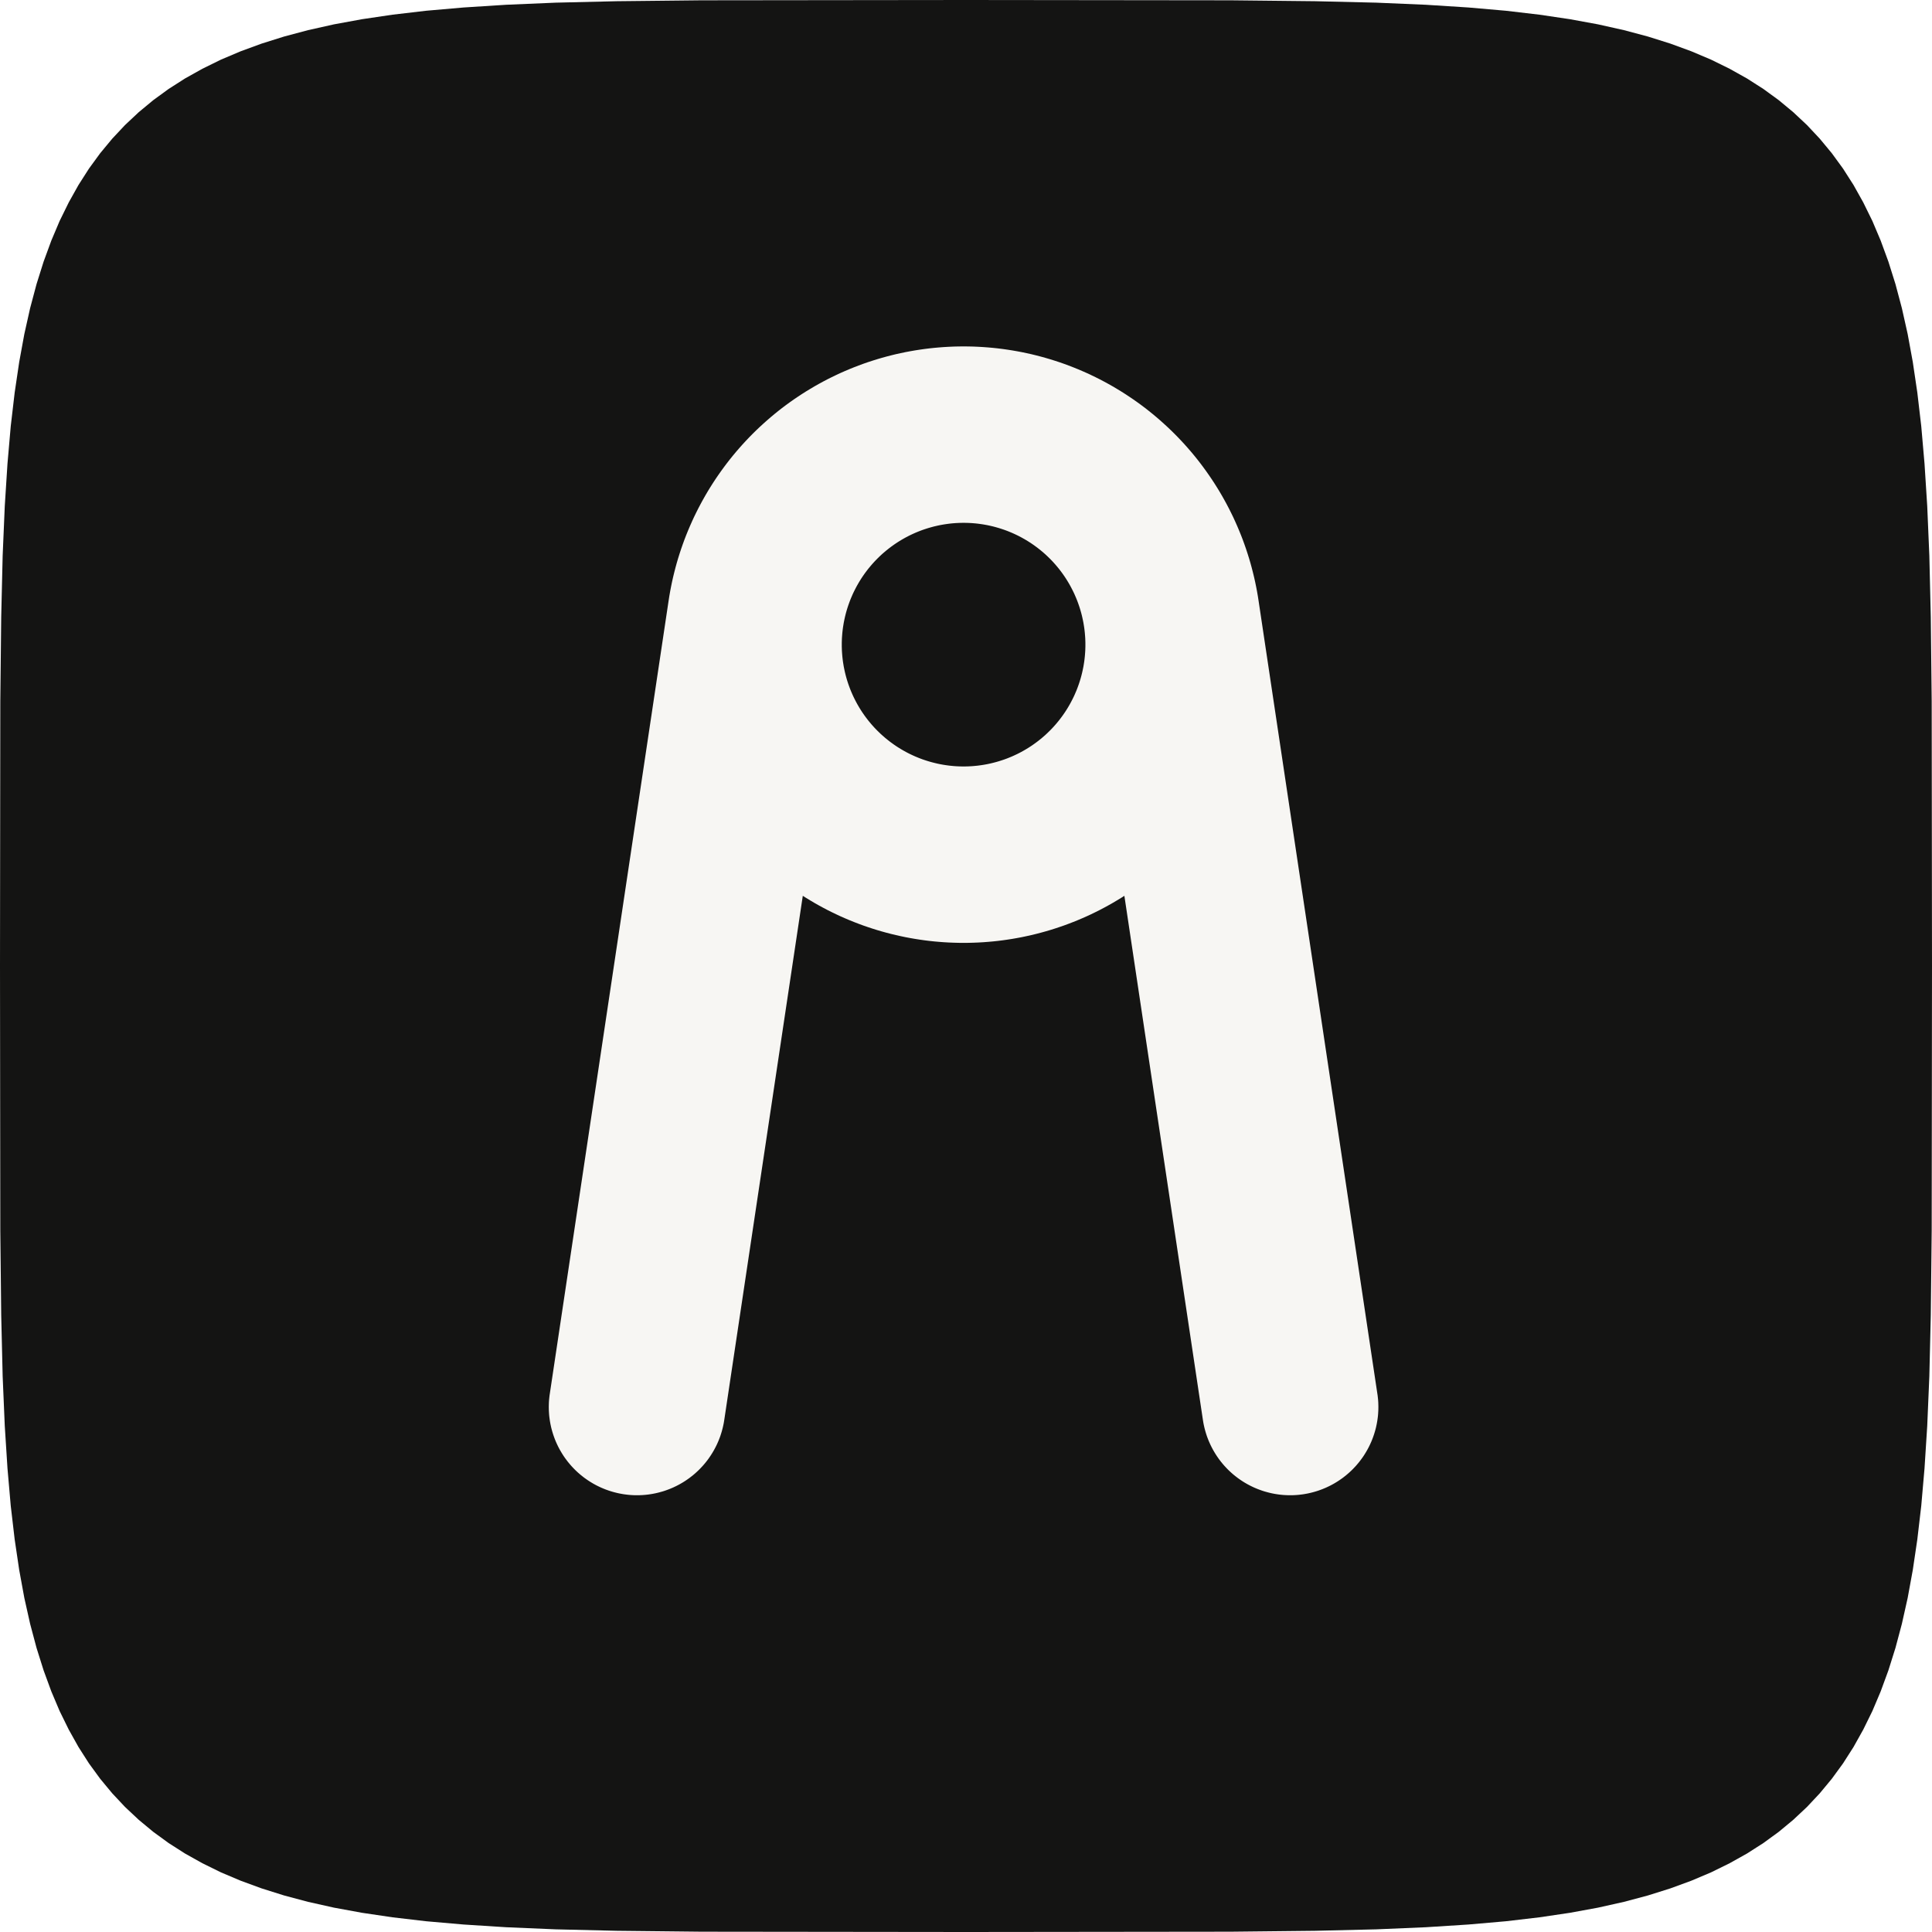
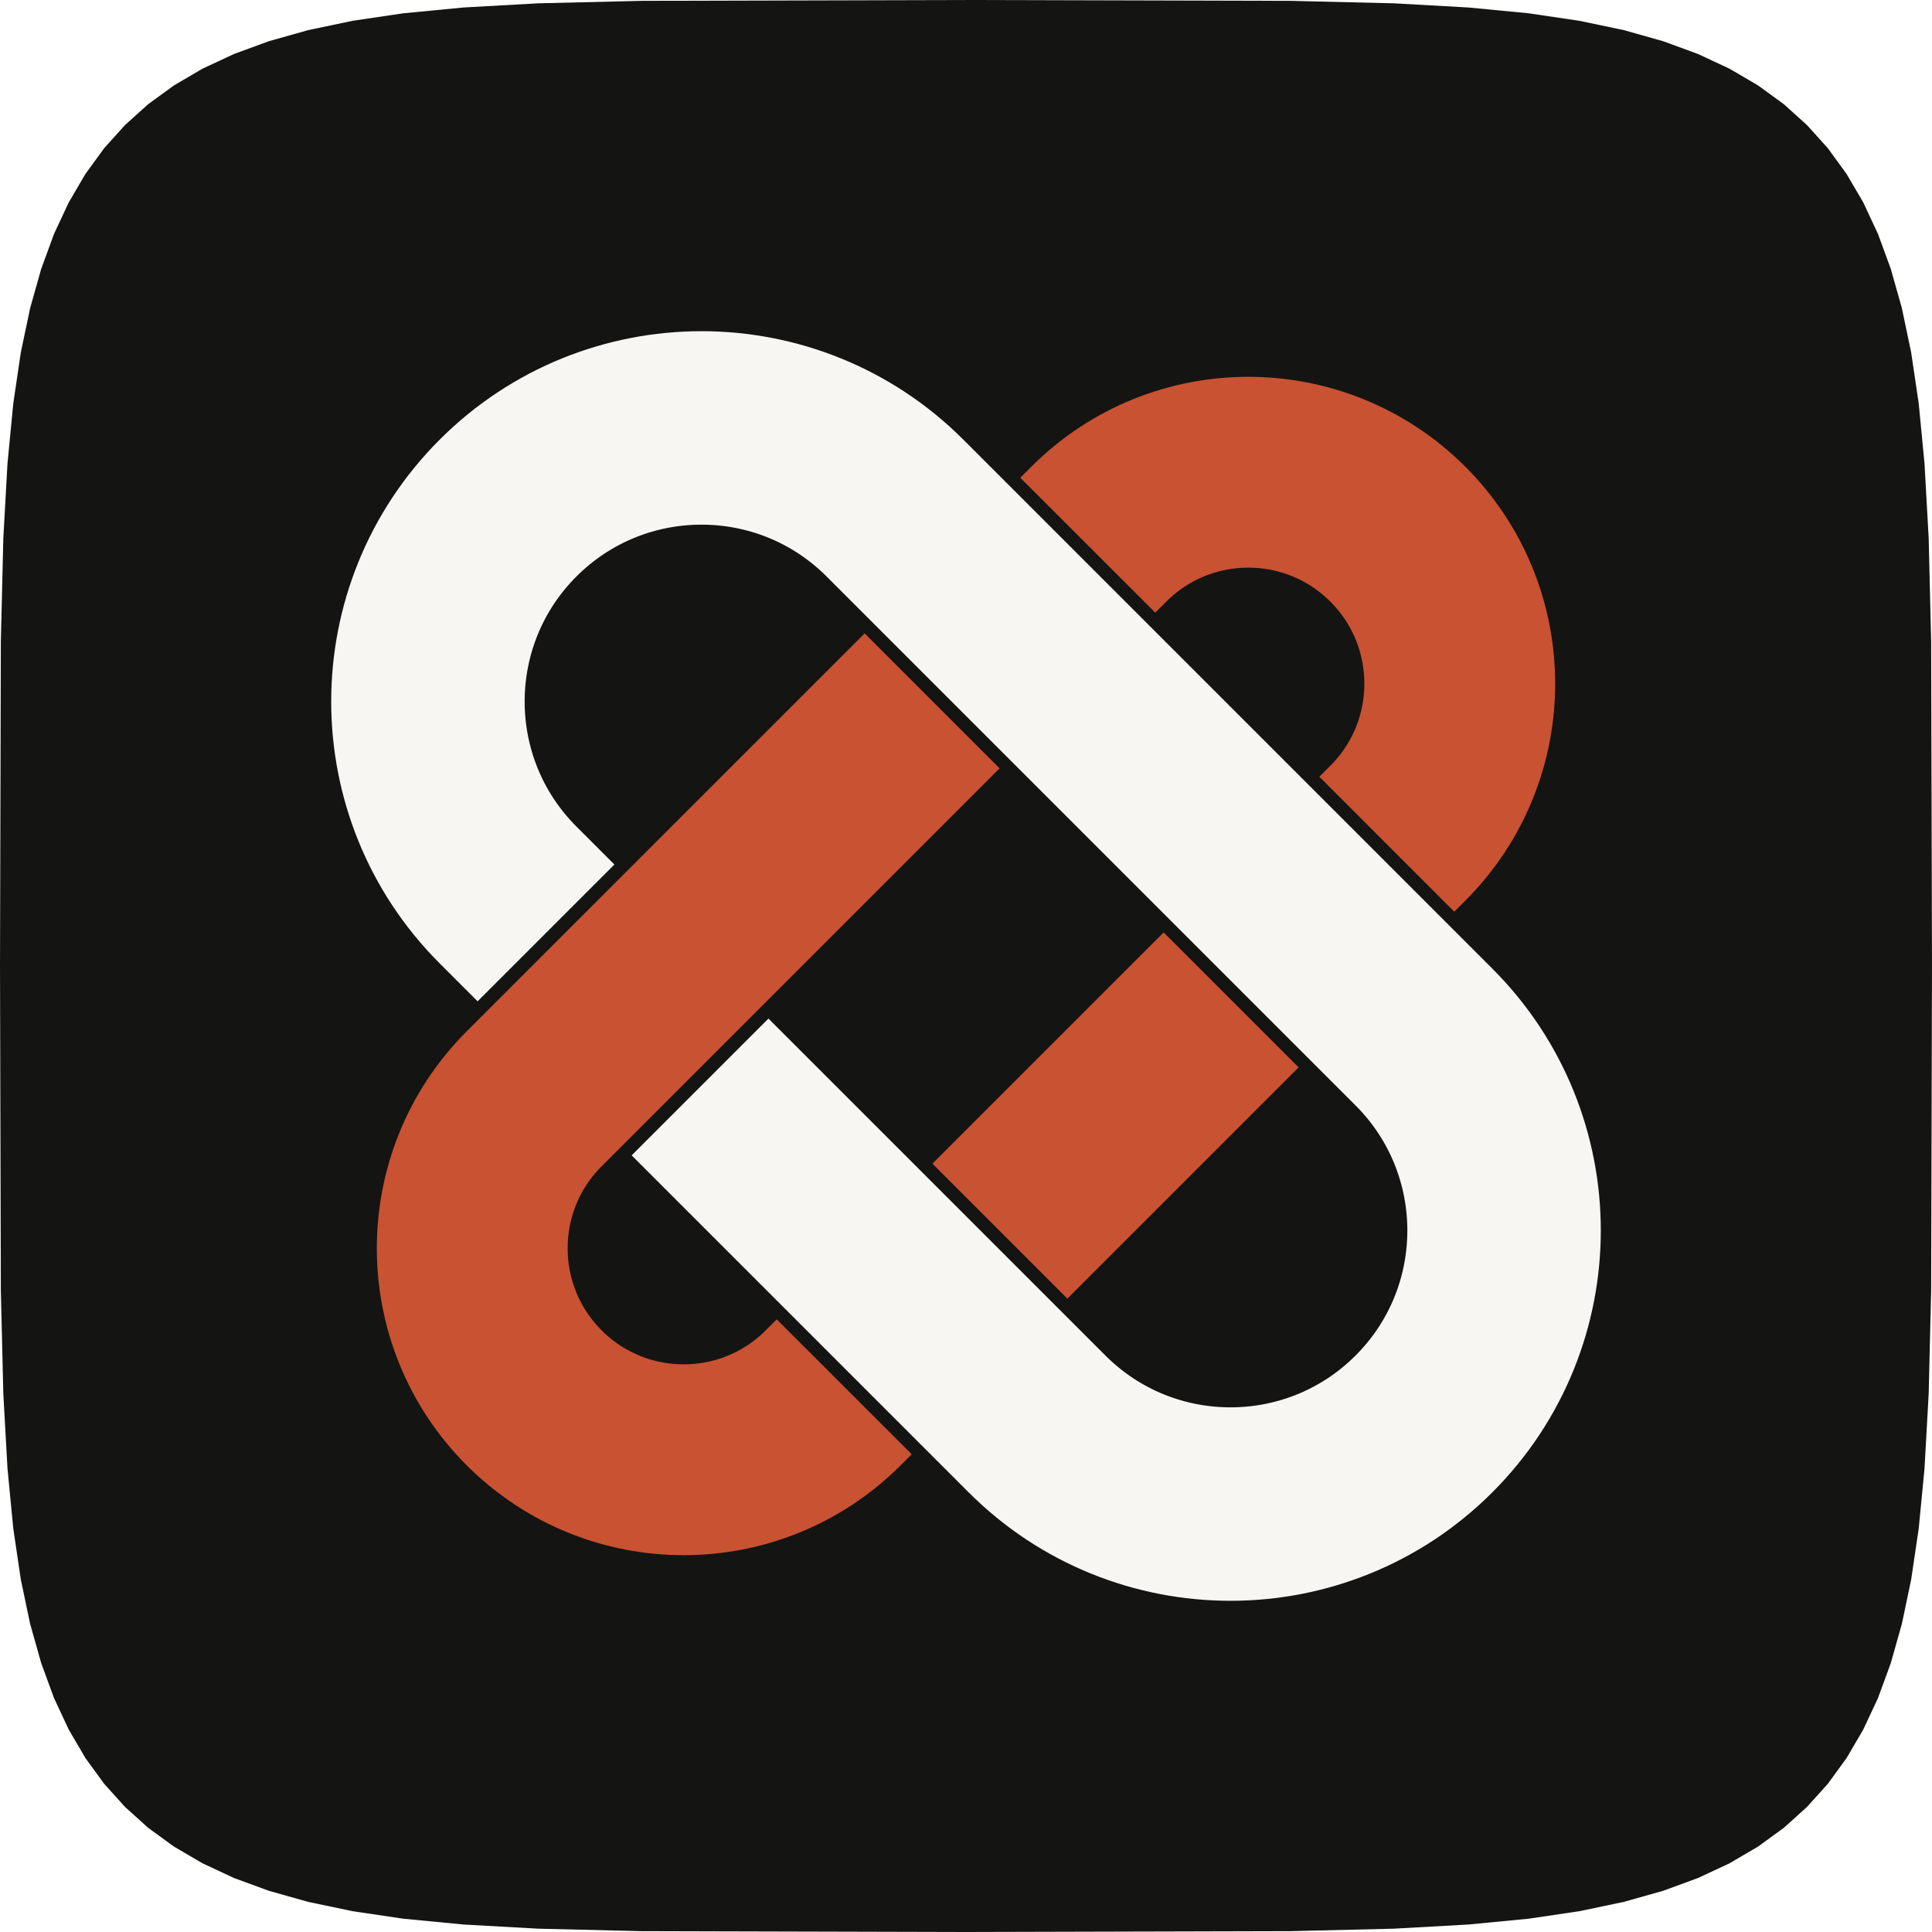
- <svg xmlns="http://www.w3.org/2000/svg" viewBox="0 0 32 32" role="img" aria-label="Assistenza AI">
-   <path d="M 32.000 16.000 L 31.995 20.382 L 31.980 21.781 L 31.956 22.795 L 31.921 23.618 L 31.876 24.322 L 31.822 24.941 L 31.757 25.497 L 31.682 26.003 L 31.597 26.467 L 31.501 26.896 L 31.395 27.294 L 31.278 27.666 L 31.150 28.015 L 31.012 28.341 L 30.861 28.648 L 30.700 28.936 L 30.526 29.208 L 30.340 29.463 L 30.141 29.703 L 29.929 29.929 L 29.703 30.141 L 29.463 30.340 L 29.208 30.526 L 28.936 30.700 L 28.648 30.861 L 28.341 31.012 L 28.015 31.150 L 27.666 31.278 L 27.294 31.395 L 26.896 31.501 L 26.467 31.597 L 26.003 31.682 L 25.497 31.757 L 24.941 31.822 L 24.322 31.876 L 23.618 31.921 L 22.795 31.956 L 21.781 31.980 L 20.382 31.995 L 16.000 32.000 L 11.618 31.995 L 10.219 31.980 L 9.205 31.956 L 8.382 31.921 L 7.678 31.876 L 7.059 31.822 L 6.503 31.757 L 5.997 31.682 L 5.533 31.597 L 5.104 31.501 L 4.706 31.395 L 4.334 31.278 L 3.985 31.150 L 3.659 31.012 L 3.352 30.861 L 3.064 30.700 L 2.792 30.526 L 2.537 30.340 L 2.297 30.141 L 2.071 29.929 L 1.859 29.703 L 1.660 29.463 L 1.474 29.208 L 1.300 28.936 L 1.139 28.648 L 0.988 28.341 L 0.850 28.015 L 0.722 27.666 L 0.605 27.294 L 0.499 26.896 L 0.403 26.467 L 0.318 26.003 L 0.243 25.497 L 0.178 24.941 L 0.124 24.322 L 0.079 23.618 L 0.044 22.795 L 0.020 21.781 L 0.005 20.382 L 0.000 16.000 L 0.005 11.618 L 0.020 10.219 L 0.044 9.205 L 0.079 8.382 L 0.124 7.678 L 0.178 7.059 L 0.243 6.503 L 0.318 5.997 L 0.403 5.533 L 0.499 5.104 L 0.605 4.706 L 0.722 4.334 L 0.850 3.985 L 0.988 3.659 L 1.139 3.352 L 1.300 3.064 L 1.474 2.792 L 1.660 2.537 L 1.859 2.297 L 2.071 2.071 L 2.297 1.859 L 2.537 1.660 L 2.792 1.474 L 3.064 1.300 L 3.352 1.139 L 3.659 0.988 L 3.985 0.850 L 4.334 0.722 L 4.706 0.605 L 5.104 0.499 L 5.533 0.403 L 5.997 0.318 L 6.503 0.243 L 7.059 0.178 L 7.678 0.124 L 8.382 0.079 L 9.205 0.044 L 10.219 0.020 L 11.618 0.005 L 16.000 0.000 L 20.382 0.005 L 21.781 0.020 L 22.795 0.044 L 23.618 0.079 L 24.322 0.124 L 24.941 0.178 L 25.497 0.243 L 26.003 0.318 L 26.467 0.403 L 26.896 0.499 L 27.294 0.605 L 27.666 0.722 L 28.015 0.850 L 28.341 0.988 L 28.648 1.139 L 28.936 1.300 L 29.208 1.474 L 29.463 1.660 L 29.703 1.859 L 29.929 2.071 L 30.141 2.297 L 30.340 2.537 L 30.526 2.792 L 30.700 3.064 L 30.861 3.352 L 31.012 3.659 L 31.150 3.985 L 31.278 4.334 L 31.395 4.706 L 31.501 5.104 L 31.597 5.533 L 31.682 5.997 L 31.757 6.503 L 31.822 7.059 L 31.876 7.678 L 31.921 8.382 L 31.956 9.205 L 31.980 10.219 L 31.995 11.618 Z" fill="#141413" />
-   <g transform="translate(4.6 4.3) scale(0.355)">
-     <path fill="#F7F6F3" fill-rule="evenodd" d="M 45.690 15.474 L 45.647 15.250 L 45.601 15.027 L 45.551 14.805 L 45.497 14.584 L 45.440 14.363 L 45.380 14.144 L 45.315 13.925 L 45.247 13.708 L 45.176 13.492 L 45.101 13.277 L 45.023 13.063 L 44.941 12.851 L 44.855 12.640 L 44.766 12.430 L 44.674 12.222 L 44.579 12.015 L 44.479 11.810 L 44.377 11.607 L 44.271 11.405 L 44.162 11.205 L 44.050 11.007 L 43.935 10.811 L 43.816 10.617 L 43.694 10.424 L 43.569 10.234 L 43.441 10.046 L 43.310 9.860 L 43.176 9.676 L 43.039 9.494 L 42.899 9.314 L 42.756 9.137 L 42.610 8.962 L 42.461 8.790 L 42.310 8.620 L 42.156 8.453 L 41.999 8.288 L 41.839 8.125 L 41.677 7.966 L 41.512 7.809 L 41.344 7.655 L 41.174 7.503 L 41.002 7.354 L 40.827 7.208 L 40.650 7.065 L 40.471 6.925 L 40.289 6.788 L 40.105 6.654 L 39.919 6.523 L 39.730 6.395 L 39.540 6.270 L 39.348 6.148 L 39.153 6.030 L 38.957 5.914 L 38.759 5.802 L 38.559 5.693 L 38.358 5.587 L 38.154 5.485 L 37.949 5.386 L 37.743 5.290 L 37.534 5.198 L 37.325 5.109 L 37.114 5.024 L 36.901 4.942 L 36.688 4.863 L 36.473 4.788 L 36.256 4.717 L 36.039 4.649 L 35.821 4.585 L 35.601 4.524 L 35.381 4.467 L 35.160 4.413 L 34.937 4.364 L 34.715 4.317 L 34.491 4.275 L 34.267 4.236 L 34.042 4.201 L 33.816 4.169 L 33.590 4.141 L 33.364 4.117 L 33.137 4.097 L 32.910 4.080 L 32.683 4.067 L 32.455 4.057 L 32.228 4.052 L 32.000 4.050 L 31.772 4.052 L 31.545 4.057 L 31.317 4.067 L 31.090 4.080 L 30.863 4.097 L 30.636 4.117 L 30.410 4.141 L 30.184 4.169 L 29.958 4.201 L 29.733 4.236 L 29.509 4.275 L 29.285 4.317 L 29.063 4.364 L 28.840 4.413 L 28.619 4.467 L 28.399 4.524 L 28.179 4.585 L 27.961 4.649 L 27.744 4.717 L 27.527 4.788 L 27.312 4.863 L 27.099 4.942 L 26.886 5.024 L 26.675 5.109 L 26.466 5.198 L 26.257 5.290 L 26.051 5.386 L 25.846 5.485 L 25.642 5.587 L 25.441 5.693 L 25.241 5.802 L 25.043 5.914 L 24.847 6.030 L 24.652 6.148 L 24.460 6.270 L 24.270 6.395 L 24.081 6.523 L 23.895 6.654 L 23.711 6.788 L 23.529 6.925 L 23.350 7.065 L 23.173 7.208 L 22.998 7.354 L 22.826 7.503 L 22.656 7.655 L 22.488 7.809 L 22.323 7.966 L 22.161 8.125 L 22.001 8.288 L 21.844 8.453 L 21.690 8.620 L 21.539 8.790 L 21.390 8.962 L 21.244 9.137 L 21.101 9.314 L 20.961 9.494 L 20.824 9.676 L 20.690 9.860 L 20.559 10.046 L 20.431 10.234 L 20.306 10.424 L 20.184 10.617 L 20.065 10.811 L 19.950 11.007 L 19.838 11.205 L 19.729 11.405 L 19.623 11.607 L 19.521 11.810 L 19.421 12.015 L 19.326 12.222 L 19.234 12.430 L 19.145 12.640 L 19.059 12.851 L 18.977 13.063 L 18.899 13.277 L 18.824 13.492 L 18.753 13.708 L 18.685 13.925 L 18.620 14.144 L 18.560 14.363 L 18.503 14.584 L 18.449 14.805 L 18.399 15.027 L 18.353 15.250 L 18.310 15.474 L 18.271 15.698 L 18.250 15.833 L 18.250 15.836 L 18.239 15.903 L 12.693 52.925 L 12.683 52.991 L 12.675 53.058 L 12.668 53.125 L 12.661 53.192 L 12.656 53.259 L 12.652 53.327 L 12.650 53.394 L 12.648 53.461 L 12.647 53.528 L 12.648 53.596 L 12.649 53.663 L 12.652 53.730 L 12.656 53.798 L 12.660 53.865 L 12.666 53.932 L 12.673 53.999 L 12.682 54.066 L 12.691 54.132 L 12.701 54.199 L 12.713 54.265 L 12.725 54.332 L 12.739 54.397 L 12.753 54.463 L 12.769 54.529 L 12.786 54.594 L 12.804 54.659 L 12.823 54.723 L 12.843 54.788 L 12.864 54.852 L 12.886 54.915 L 12.909 54.979 L 12.933 55.041 L 12.958 55.104 L 12.984 55.166 L 13.012 55.228 L 13.040 55.289 L 13.069 55.349 L 13.099 55.410 L 13.130 55.469 L 13.162 55.528 L 13.196 55.587 L 13.230 55.645 L 13.265 55.703 L 13.301 55.760 L 13.337 55.816 L 13.375 55.872 L 13.414 55.927 L 13.454 55.981 L 13.494 56.035 L 13.535 56.088 L 13.578 56.141 L 13.621 56.192 L 13.665 56.244 L 13.709 56.294 L 13.755 56.343 L 13.801 56.392 L 13.848 56.440 L 13.896 56.488 L 13.945 56.534 L 13.994 56.580 L 14.045 56.625 L 14.096 56.669 L 14.147 56.712 L 14.200 56.754 L 14.253 56.796 L 14.306 56.837 L 14.361 56.876 L 14.416 56.915 L 14.471 56.953 L 14.528 56.990 L 14.584 57.026 L 14.642 57.061 L 14.700 57.096 L 14.758 57.129 L 14.817 57.161 L 14.877 57.193 L 14.937 57.223 L 14.998 57.252 L 15.059 57.281 L 15.120 57.308 L 15.182 57.334 L 15.245 57.360 L 15.307 57.384 L 15.371 57.407 L 15.434 57.430 L 15.498 57.451 L 15.562 57.471 L 15.627 57.490 L 15.692 57.508 L 15.757 57.525 L 15.822 57.541 L 15.888 57.556 L 15.954 57.570 L 16.020 57.582 L 16.086 57.594 L 16.153 57.605 L 16.220 57.614 L 16.286 57.622 L 16.353 57.630 L 16.420 57.636 L 16.488 57.641 L 16.555 57.645 L 16.622 57.648 L 16.689 57.649 L 16.757 57.650 L 16.824 57.650 L 16.891 57.648 L 16.959 57.645 L 17.026 57.642 L 17.093 57.637 L 17.160 57.631 L 17.227 57.624 L 17.294 57.616 L 17.361 57.606 L 17.427 57.596 L 17.494 57.585 L 17.560 57.572 L 17.626 57.559 L 17.691 57.544 L 17.757 57.528 L 17.822 57.511 L 17.887 57.493 L 17.952 57.475 L 18.016 57.455 L 18.080 57.434 L 18.144 57.411 L 18.207 57.388 L 18.270 57.364 L 18.332 57.339 L 18.394 57.313 L 18.456 57.286 L 18.517 57.257 L 18.578 57.228 L 18.638 57.198 L 18.697 57.167 L 18.757 57.135 L 18.815 57.102 L 18.873 57.068 L 18.931 57.033 L 18.988 56.997 L 19.044 56.960 L 19.100 56.922 L 19.155 56.883 L 19.210 56.844 L 19.263 56.803 L 19.316 56.762 L 19.369 56.720 L 19.421 56.677 L 19.472 56.633 L 19.522 56.588 L 19.572 56.542 L 19.621 56.496 L 19.669 56.449 L 19.716 56.401 L 19.762 56.352 L 19.808 56.303 L 19.853 56.253 L 19.897 56.202 L 19.940 56.150 L 19.983 56.098 L 20.024 56.045 L 20.065 55.991 L 20.105 55.937 L 20.143 55.882 L 20.181 55.826 L 20.218 55.770 L 20.254 55.713 L 20.290 55.655 L 20.324 55.597 L 20.357 55.539 L 20.389 55.480 L 20.421 55.420 L 20.451 55.360 L 20.481 55.299 L 20.509 55.238 L 20.536 55.177 L 20.563 55.115 L 20.588 55.053 L 20.612 54.990 L 20.636 54.927 L 20.658 54.863 L 20.679 54.799 L 20.699 54.735 L 20.718 54.670 L 20.736 54.605 L 20.753 54.540 L 20.769 54.475 L 20.784 54.409 L 20.798 54.343 L 20.811 54.277 L 20.822 54.211 L 20.833 54.144 L 24.498 29.683 L 24.652 29.781 L 24.847 29.899 L 25.043 30.015 L 25.241 30.127 L 25.441 30.236 L 25.642 30.342 L 25.846 30.444 L 26.051 30.543 L 26.257 30.639 L 26.466 30.731 L 26.675 30.820 L 26.886 30.905 L 27.099 30.987 L 27.312 31.066 L 27.527 31.140 L 27.744 31.212 L 27.961 31.280 L 28.179 31.344 L 28.399 31.405 L 28.619 31.462 L 28.840 31.515 L 29.063 31.565 L 29.285 31.612 L 29.509 31.654 L 29.733 31.693 L 29.958 31.728 L 30.184 31.760 L 30.410 31.788 L 30.636 31.812 L 30.863 31.832 L 31.090 31.849 L 31.317 31.862 L 31.545 31.871 L 31.772 31.877 L 32.000 31.879 L 32.228 31.877 L 32.455 31.871 L 32.683 31.862 L 32.910 31.849 L 33.137 31.832 L 33.364 31.812 L 33.590 31.788 L 33.816 31.760 L 34.042 31.728 L 34.267 31.693 L 34.491 31.654 L 34.715 31.612 L 34.937 31.565 L 35.160 31.515 L 35.381 31.462 L 35.601 31.405 L 35.821 31.344 L 36.039 31.280 L 36.256 31.212 L 36.473 31.140 L 36.688 31.066 L 36.901 30.987 L 37.114 30.905 L 37.325 30.820 L 37.534 30.731 L 37.743 30.639 L 37.949 30.543 L 38.154 30.444 L 38.358 30.342 L 38.559 30.236 L 38.759 30.127 L 38.957 30.015 L 39.153 29.899 L 39.348 29.781 L 39.502 29.683 L 43.167 54.144 L 43.178 54.211 L 43.189 54.277 L 43.202 54.343 L 43.216 54.409 L 43.231 54.475 L 43.247 54.540 L 43.264 54.605 L 43.282 54.670 L 43.301 54.735 L 43.321 54.799 L 43.342 54.863 L 43.364 54.927 L 43.388 54.990 L 43.412 55.053 L 43.437 55.115 L 43.464 55.177 L 43.491 55.238 L 43.519 55.299 L 43.549 55.360 L 43.579 55.420 L 43.611 55.480 L 43.643 55.539 L 43.676 55.597 L 43.710 55.655 L 43.746 55.713 L 43.782 55.770 L 43.819 55.826 L 43.857 55.882 L 43.895 55.937 L 43.935 55.991 L 43.976 56.045 L 44.017 56.098 L 44.060 56.150 L 44.103 56.202 L 44.147 56.253 L 44.192 56.303 L 44.238 56.352 L 44.284 56.401 L 44.331 56.449 L 44.379 56.496 L 44.428 56.542 L 44.478 56.588 L 44.528 56.633 L 44.579 56.677 L 44.631 56.720 L 44.684 56.762 L 44.737 56.803 L 44.790 56.844 L 44.845 56.883 L 44.900 56.922 L 44.956 56.960 L 45.012 56.997 L 45.069 57.033 L 45.127 57.068 L 45.185 57.102 L 45.243 57.135 L 45.303 57.167 L 45.362 57.198 L 45.422 57.228 L 45.483 57.257 L 45.544 57.286 L 45.606 57.313 L 45.668 57.339 L 45.730 57.364 L 45.793 57.388 L 45.856 57.411 L 45.920 57.434 L 45.984 57.455 L 46.048 57.475 L 46.113 57.493 L 46.178 57.511 L 46.243 57.528 L 46.309 57.544 L 46.374 57.559 L 46.440 57.572 L 46.506 57.585 L 46.573 57.596 L 46.639 57.606 L 46.706 57.616 L 46.773 57.624 L 46.840 57.631 L 46.907 57.637 L 46.974 57.642 L 47.041 57.645 L 47.109 57.648 L 47.176 57.650 L 47.243 57.650 L 47.311 57.649 L 47.378 57.648 L 47.445 57.645 L 47.512 57.641 L 47.580 57.636 L 47.647 57.630 L 47.714 57.622 L 47.780 57.614 L 47.847 57.605 L 47.914 57.594 L 47.980 57.582 L 48.046 57.570 L 48.112 57.556 L 48.178 57.541 L 48.243 57.525 L 48.308 57.508 L 48.373 57.490 L 48.438 57.471 L 48.502 57.451 L 48.566 57.430 L 48.629 57.407 L 48.693 57.384 L 48.755 57.360 L 48.818 57.334 L 48.880 57.308 L 48.941 57.281 L 49.002 57.252 L 49.063 57.223 L 49.123 57.193 L 49.183 57.161 L 49.242 57.129 L 49.300 57.096 L 49.358 57.061 L 49.416 57.026 L 49.472 56.990 L 49.529 56.953 L 49.584 56.915 L 49.639 56.876 L 49.694 56.837 L 49.747 56.796 L 49.800 56.754 L 49.853 56.712 L 49.904 56.669 L 49.955 56.625 L 50.006 56.580 L 50.055 56.534 L 50.104 56.488 L 50.152 56.440 L 50.199 56.392 L 50.245 56.343 L 50.291 56.294 L 50.335 56.244 L 50.379 56.192 L 50.422 56.141 L 50.465 56.088 L 50.506 56.035 L 50.546 55.981 L 50.586 55.927 L 50.625 55.872 L 50.663 55.816 L 50.699 55.760 L 50.735 55.703 L 50.770 55.645 L 50.804 55.587 L 50.838 55.528 L 50.870 55.469 L 50.901 55.410 L 50.931 55.349 L 50.960 55.289 L 50.988 55.228 L 51.016 55.166 L 51.042 55.104 L 51.067 55.041 L 51.091 54.979 L 51.114 54.915 L 51.136 54.852 L 51.157 54.788 L 51.177 54.723 L 51.196 54.659 L 51.214 54.594 L 51.231 54.529 L 51.247 54.463 L 51.261 54.397 L 51.275 54.332 L 51.287 54.265 L 51.299 54.199 L 51.309 54.132 L 51.318 54.066 L 51.327 53.999 L 51.334 53.932 L 51.340 53.865 L 51.344 53.798 L 51.348 53.730 L 51.351 53.663 L 51.352 53.596 L 51.353 53.528 L 51.352 53.461 L 51.350 53.394 L 51.348 53.327 L 51.344 53.259 L 51.339 53.192 L 51.332 53.125 L 51.325 53.058 L 51.317 52.991 L 51.307 52.925 L 45.761 15.903 L 45.750 15.836 L 45.750 15.833 L 45.729 15.698 L 45.690 15.474 Z M 37.683 18.057 L 37.680 18.150 L 37.677 18.243 L 37.671 18.336 L 37.664 18.429 L 37.656 18.522 L 37.646 18.614 L 37.635 18.706 L 37.622 18.798 L 37.607 18.890 L 37.592 18.982 L 37.574 19.073 L 37.555 19.164 L 37.535 19.255 L 37.513 19.345 L 37.490 19.435 L 37.465 19.525 L 37.439 19.614 L 37.411 19.703 L 37.382 19.791 L 37.351 19.879 L 37.319 19.966 L 37.286 20.053 L 37.251 20.139 L 37.214 20.225 L 37.177 20.310 L 37.138 20.394 L 37.097 20.478 L 37.055 20.561 L 37.012 20.644 L 36.968 20.725 L 36.922 20.806 L 36.875 20.886 L 36.826 20.966 L 36.777 21.044 L 36.726 21.122 L 36.673 21.199 L 36.620 21.275 L 36.565 21.350 L 36.509 21.424 L 36.452 21.498 L 36.393 21.570 L 36.334 21.641 L 36.273 21.712 L 36.211 21.781 L 36.148 21.850 L 36.084 21.917 L 36.019 21.983 L 35.952 22.048 L 35.885 22.113 L 35.817 22.176 L 35.747 22.237 L 35.677 22.298 L 35.605 22.358 L 35.533 22.416 L 35.460 22.473 L 35.386 22.529 L 35.310 22.584 L 35.234 22.638 L 35.158 22.690 L 35.080 22.741 L 35.001 22.791 L 34.922 22.839 L 34.842 22.886 L 34.761 22.932 L 34.679 22.977 L 34.597 23.020 L 34.514 23.062 L 34.430 23.102 L 34.346 23.141 L 34.261 23.179 L 34.175 23.215 L 34.089 23.250 L 34.002 23.284 L 33.915 23.316 L 33.827 23.346 L 33.739 23.375 L 33.650 23.403 L 33.561 23.429 L 33.471 23.454 L 33.381 23.477 L 33.291 23.499 L 33.200 23.520 L 33.109 23.539 L 33.017 23.556 L 32.926 23.572 L 32.834 23.586 L 32.742 23.599 L 32.650 23.611 L 32.557 23.620 L 32.464 23.629 L 32.372 23.636 L 32.279 23.641 L 32.186 23.645 L 32.093 23.647 L 32.000 23.648 L 31.907 23.647 L 31.814 23.645 L 31.721 23.641 L 31.628 23.636 L 31.536 23.629 L 31.443 23.620 L 31.350 23.611 L 31.258 23.599 L 31.166 23.586 L 31.074 23.572 L 30.983 23.556 L 30.891 23.539 L 30.800 23.520 L 30.709 23.499 L 30.619 23.477 L 30.529 23.454 L 30.439 23.429 L 30.350 23.403 L 30.261 23.375 L 30.173 23.346 L 30.085 23.316 L 29.998 23.284 L 29.911 23.250 L 29.825 23.215 L 29.739 23.179 L 29.654 23.141 L 29.570 23.102 L 29.486 23.062 L 29.403 23.020 L 29.321 22.977 L 29.239 22.932 L 29.158 22.886 L 29.078 22.839 L 28.999 22.791 L 28.920 22.741 L 28.842 22.690 L 28.766 22.638 L 28.690 22.584 L 28.614 22.529 L 28.540 22.473 L 28.467 22.416 L 28.395 22.358 L 28.323 22.298 L 28.253 22.237 L 28.183 22.176 L 28.115 22.113 L 28.048 22.048 L 27.981 21.983 L 27.916 21.917 L 27.852 21.850 L 27.789 21.781 L 27.727 21.712 L 27.666 21.641 L 27.607 21.570 L 27.548 21.498 L 27.491 21.424 L 27.435 21.350 L 27.380 21.275 L 27.327 21.199 L 27.274 21.122 L 27.223 21.044 L 27.174 20.966 L 27.125 20.886 L 27.078 20.806 L 27.032 20.725 L 26.988 20.644 L 26.945 20.561 L 26.903 20.478 L 26.862 20.394 L 26.823 20.310 L 26.786 20.225 L 26.749 20.139 L 26.714 20.053 L 26.681 19.966 L 26.649 19.879 L 26.618 19.791 L 26.589 19.703 L 26.561 19.614 L 26.535 19.525 L 26.510 19.435 L 26.487 19.345 L 26.465 19.255 L 26.445 19.164 L 26.426 19.073 L 26.408 18.982 L 26.393 18.890 L 26.378 18.798 L 26.365 18.706 L 26.354 18.614 L 26.344 18.522 L 26.336 18.429 L 26.329 18.336 L 26.323 18.243 L 26.320 18.150 L 26.317 18.057 L 26.317 17.964 L 26.317 17.871 L 26.320 17.778 L 26.323 17.686 L 26.329 17.593 L 26.336 17.500 L 26.344 17.407 L 26.354 17.315 L 26.365 17.223 L 26.378 17.131 L 26.393 17.039 L 26.408 16.947 L 26.426 16.856 L 26.445 16.765 L 26.465 16.674 L 26.487 16.583 L 26.510 16.493 L 26.535 16.404 L 26.561 16.315 L 26.589 16.226 L 26.618 16.138 L 26.649 16.050 L 26.681 15.962 L 26.714 15.876 L 26.749 15.790 L 26.786 15.704 L 26.823 15.619 L 26.862 15.534 L 26.903 15.451 L 26.945 15.368 L 26.988 15.285 L 27.032 15.204 L 27.078 15.123 L 27.125 15.043 L 27.174 14.963 L 27.223 14.885 L 27.274 14.807 L 27.327 14.730 L 27.380 14.654 L 27.435 14.579 L 27.491 14.505 L 27.548 14.431 L 27.607 14.359 L 27.666 14.288 L 27.727 14.217 L 27.789 14.148 L 27.852 14.079 L 27.916 14.012 L 27.981 13.946 L 28.048 13.880 L 28.115 13.816 L 28.183 13.753 L 28.253 13.691 L 28.323 13.631 L 28.395 13.571 L 28.467 13.513 L 28.540 13.456 L 28.614 13.400 L 28.690 13.345 L 28.766 13.291 L 28.842 13.239 L 28.920 13.188 L 28.999 13.138 L 29.078 13.090 L 29.158 13.043 L 29.239 12.997 L 29.321 12.952 L 29.403 12.909 L 29.486 12.867 L 29.570 12.827 L 29.654 12.788 L 29.739 12.750 L 29.825 12.714 L 29.911 12.679 L 29.998 12.645 L 30.085 12.613 L 30.173 12.583 L 30.261 12.554 L 30.350 12.526 L 30.439 12.500 L 30.529 12.475 L 30.619 12.451 L 30.709 12.430 L 30.800 12.409 L 30.891 12.390 L 30.983 12.373 L 31.074 12.357 L 31.166 12.343 L 31.258 12.330 L 31.350 12.318 L 31.443 12.308 L 31.536 12.300 L 31.628 12.293 L 31.721 12.288 L 31.814 12.284 L 31.907 12.282 L 32.000 12.281 L 32.093 12.282 L 32.186 12.284 L 32.279 12.288 L 32.372 12.293 L 32.464 12.300 L 32.557 12.308 L 32.650 12.318 L 32.742 12.330 L 32.834 12.343 L 32.926 12.357 L 33.017 12.373 L 33.109 12.390 L 33.200 12.409 L 33.291 12.430 L 33.381 12.451 L 33.471 12.475 L 33.561 12.500 L 33.650 12.526 L 33.739 12.554 L 33.827 12.583 L 33.915 12.613 L 34.002 12.645 L 34.089 12.679 L 34.175 12.714 L 34.261 12.750 L 34.346 12.788 L 34.430 12.827 L 34.514 12.867 L 34.597 12.909 L 34.679 12.952 L 34.761 12.997 L 34.842 13.043 L 34.922 13.090 L 35.001 13.138 L 35.080 13.188 L 35.158 13.239 L 35.234 13.291 L 35.310 13.345 L 35.386 13.400 L 35.460 13.456 L 35.533 13.513 L 35.605 13.571 L 35.677 13.631 L 35.747 13.691 L 35.817 13.753 L 35.885 13.816 L 35.952 13.880 L 36.019 13.946 L 36.084 14.012 L 36.148 14.079 L 36.211 14.148 L 36.273 14.217 L 36.334 14.288 L 36.393 14.359 L 36.452 14.431 L 36.509 14.505 L 36.565 14.579 L 36.620 14.654 L 36.673 14.730 L 36.726 14.807 L 36.777 14.885 L 36.826 14.963 L 36.875 15.043 L 36.922 15.123 L 36.968 15.204 L 37.012 15.285 L 37.055 15.368 L 37.097 15.451 L 37.138 15.534 L 37.177 15.619 L 37.214 15.704 L 37.251 15.790 L 37.286 15.876 L 37.319 15.962 L 37.351 16.050 L 37.382 16.138 L 37.411 16.226 L 37.439 16.315 L 37.465 16.404 L 37.490 16.493 L 37.513 16.583 L 37.535 16.674 L 37.555 16.765 L 37.574 16.856 L 37.592 16.947 L 37.607 17.039 L 37.622 17.131 L 37.635 17.223 L 37.646 17.315 L 37.656 17.407 L 37.664 17.500 L 37.671 17.593 L 37.677 17.686 L 37.680 17.778 L 37.683 17.871 L 37.683 17.964 L 37.683 18.057 Z" />
+ <svg xmlns="http://www.w3.org/2000/svg" viewBox="0 0 32 32" fill="none" role="img" aria-label="Assistenza AI">
+   <path d="M 32.000 16.000 L 31.986 21.375 L 31.945 23.086 L 31.876 24.322 L 31.780 25.318 L 31.655 26.162 L 31.501 26.896 L 31.318 27.545 L 31.105 28.126 L 30.861 28.648 L 30.585 29.119 L 30.275 29.545 L 29.929 29.929 L 29.545 30.275 L 29.119 30.585 L 28.648 30.861 L 28.126 31.105 L 27.545 31.318 L 26.896 31.501 L 26.162 31.655 L 25.318 31.780 L 24.322 31.876 L 23.086 31.945 L 21.375 31.986 L 16.000 32.000 L 10.625 31.986 L 8.914 31.945 L 7.678 31.876 L 6.682 31.780 L 5.838 31.655 L 5.104 31.501 L 4.455 31.318 L 3.874 31.105 L 3.352 30.861 L 2.881 30.585 L 2.455 30.275 L 2.071 29.929 L 1.725 29.545 L 1.415 29.119 L 1.139 28.648 L 0.895 28.126 L 0.682 27.545 L 0.499 26.896 L 0.345 26.162 L 0.220 25.318 L 0.124 24.322 L 0.055 23.086 L 0.014 21.375 L 0.000 16.000 L 0.014 10.625 L 0.055 8.914 L 0.124 7.678 L 0.220 6.682 L 0.345 5.838 L 0.499 5.104 L 0.682 4.455 L 0.895 3.874 L 1.139 3.352 L 1.415 2.881 L 1.725 2.455 L 2.071 2.071 L 2.455 1.725 L 2.881 1.415 L 3.352 1.139 L 3.874 0.895 L 4.455 0.682 L 5.104 0.499 L 5.838 0.345 L 6.682 0.220 L 7.678 0.124 L 8.914 0.055 L 10.625 0.014 L 16.000 0.000 L 21.375 0.014 L 23.086 0.055 L 24.322 0.124 L 25.318 0.220 L 26.162 0.345 L 26.896 0.499 L 27.545 0.682 L 28.126 0.895 L 28.648 1.139 L 29.119 1.415 L 29.545 1.725 L 29.929 2.071 L 30.275 2.455 L 30.585 2.881 L 30.861 3.352 L 31.105 3.874 L 31.318 4.455 L 31.501 5.104 L 31.655 5.838 L 31.780 6.682 L 31.876 7.678 L 31.945 8.914 L 31.986 10.625 Z" fill="#141413" />
+   <g transform="translate(4.48 4.48) scale(0.09)">
+     <path d="M 79.057 150.263 L 141.071 212.277 A 50.350 50.350 0 0 0 212.277 141.071 L 114.929 43.723 A 50.350 50.350 0 0 0 43.723 114.929 L 50.706 121.912" fill="none" stroke="#F7F6F3" stroke-width="35.603" stroke-linecap="butt" stroke-linejoin="round" />
+     <path d="M 121.763 79.207 L 48.528 152.441 A 38.912 38.912 0 0 0 103.559 207.472 L 105.588 205.442" fill="none" stroke="#C95232" stroke-width="35.122" stroke-linecap="butt" stroke-linejoin="round" />
+     <path d="M 134.237 176.793 L 176.793 134.237" fill="none" stroke="#C95232" stroke-width="35.122" stroke-linecap="butt" stroke-linejoin="round" />
+     <path d="M 205.442 105.588 L 207.472 103.559 A 38.912 38.912 0 0 0 152.441 48.528 L 150.412 50.558" fill="none" stroke="#C95232" stroke-width="35.122" stroke-linecap="butt" stroke-linejoin="round" />
  </g>
</svg>
